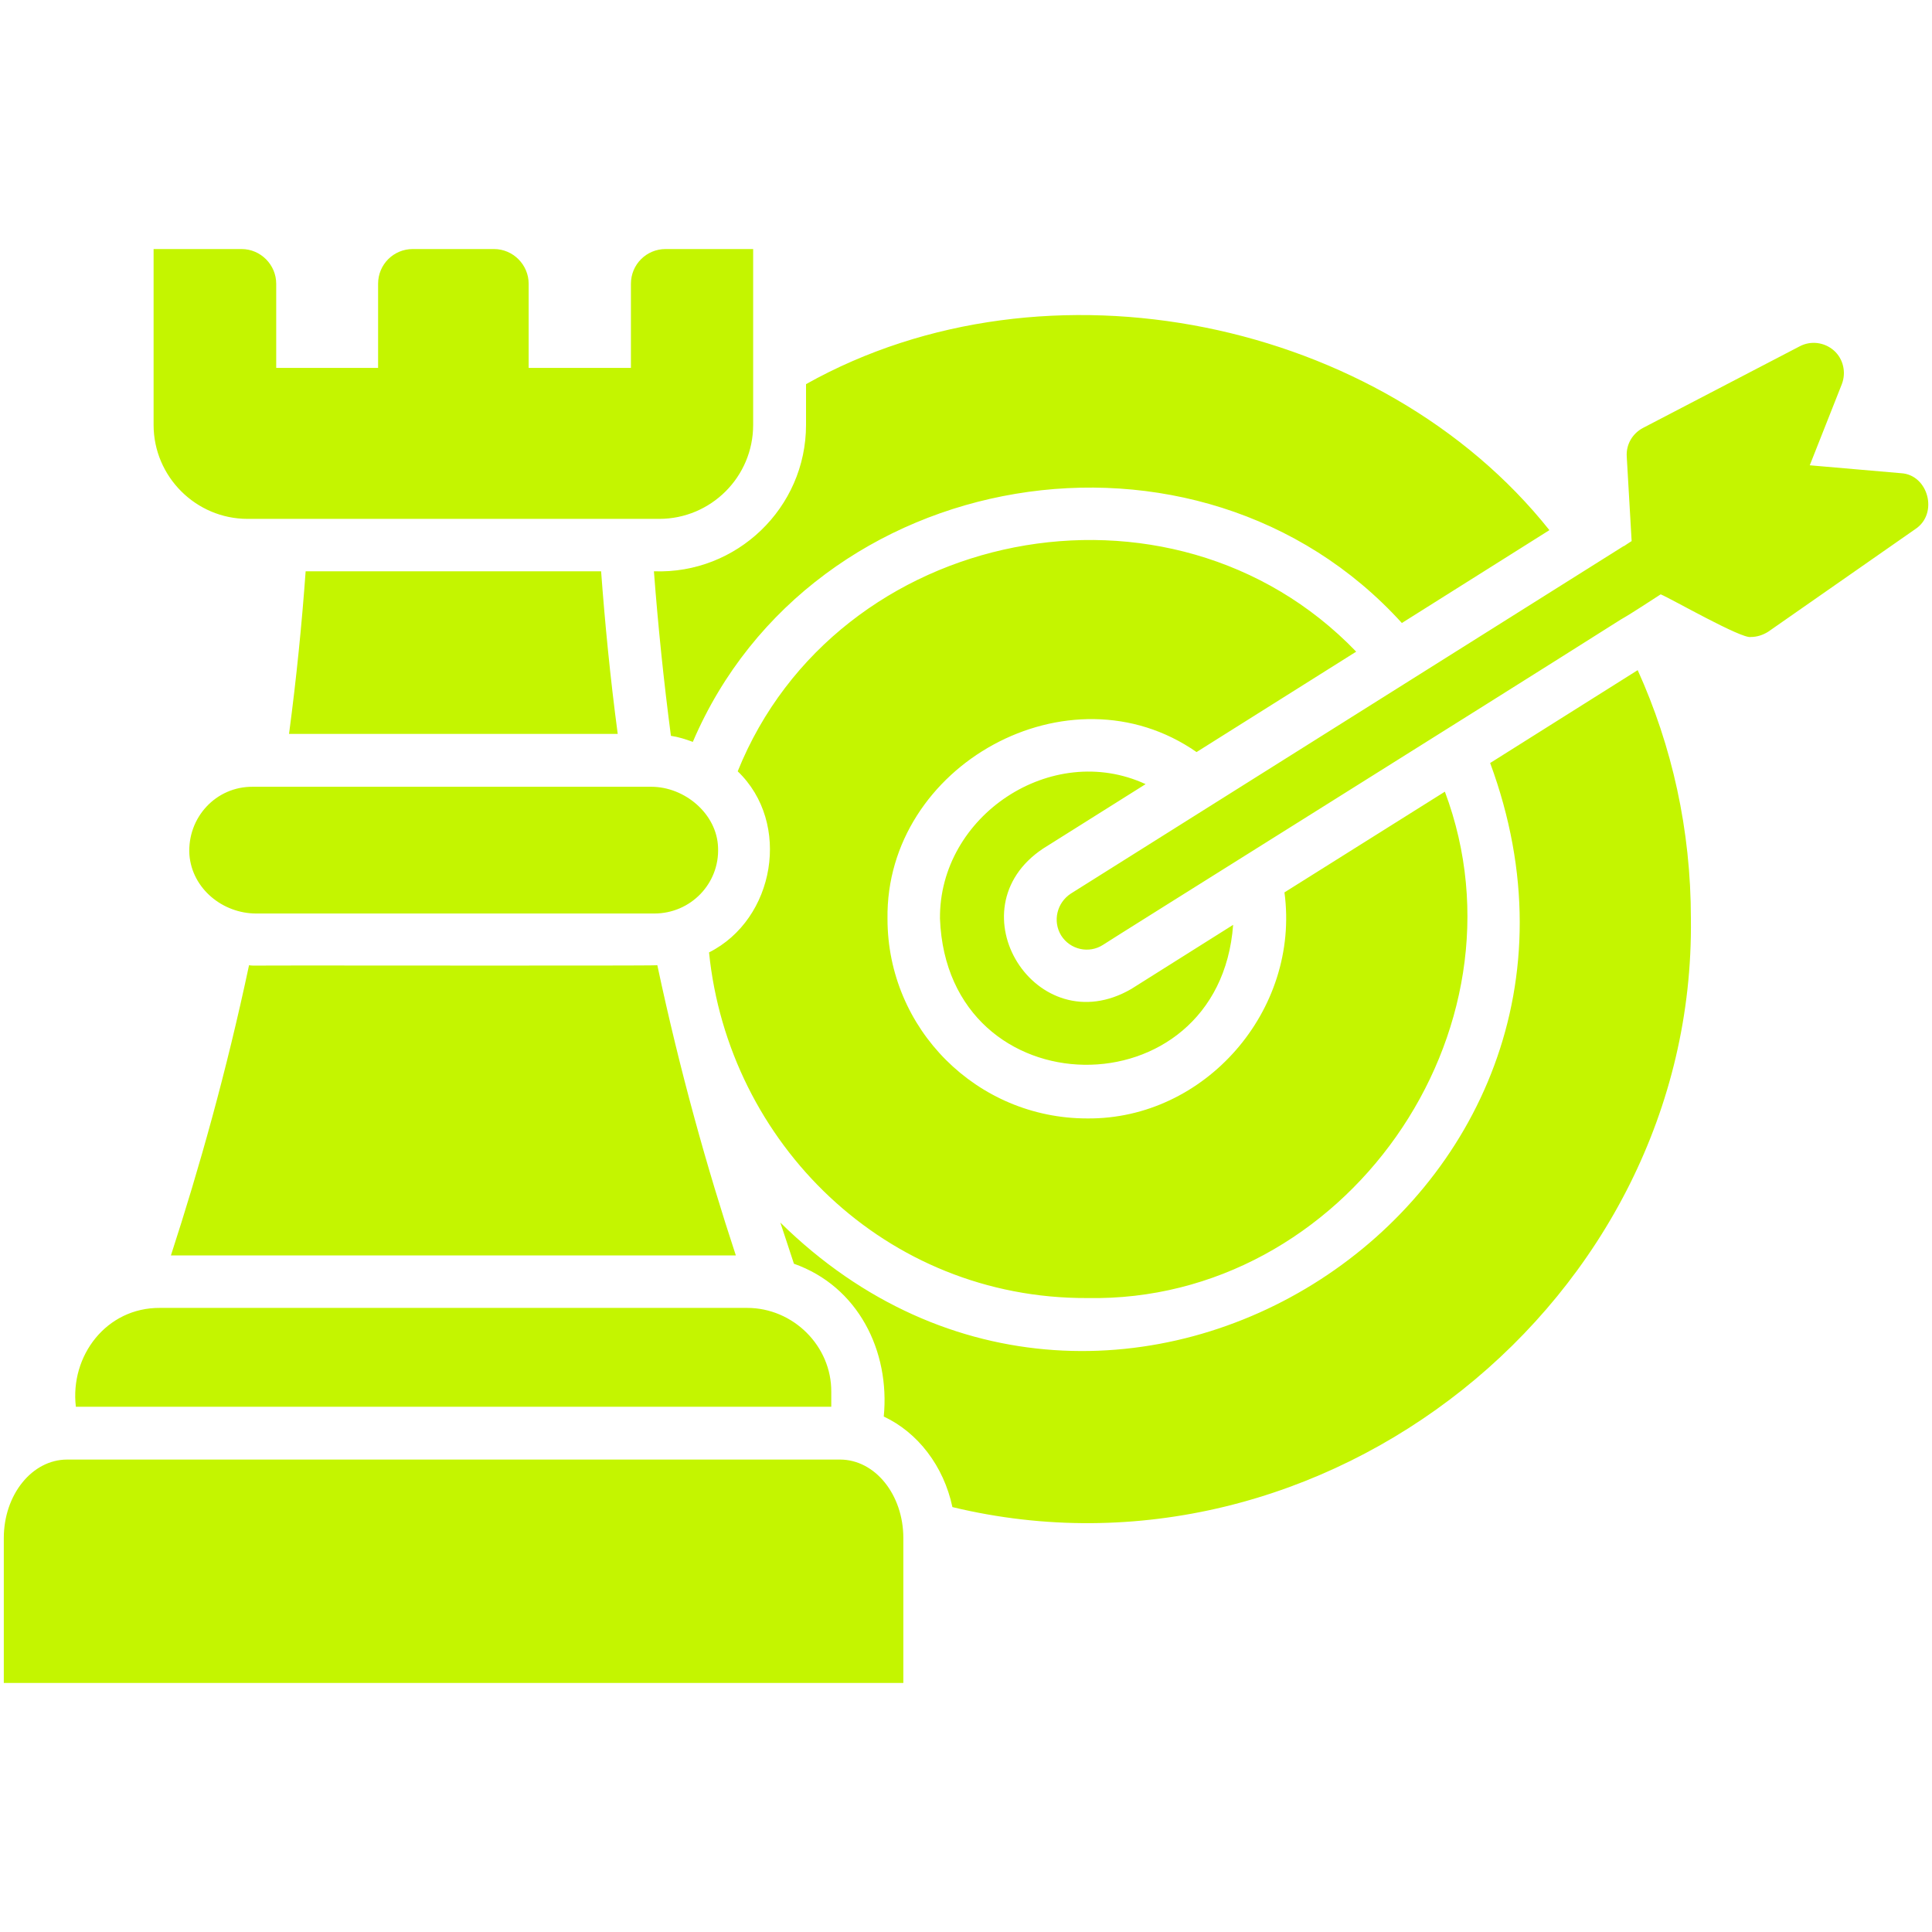
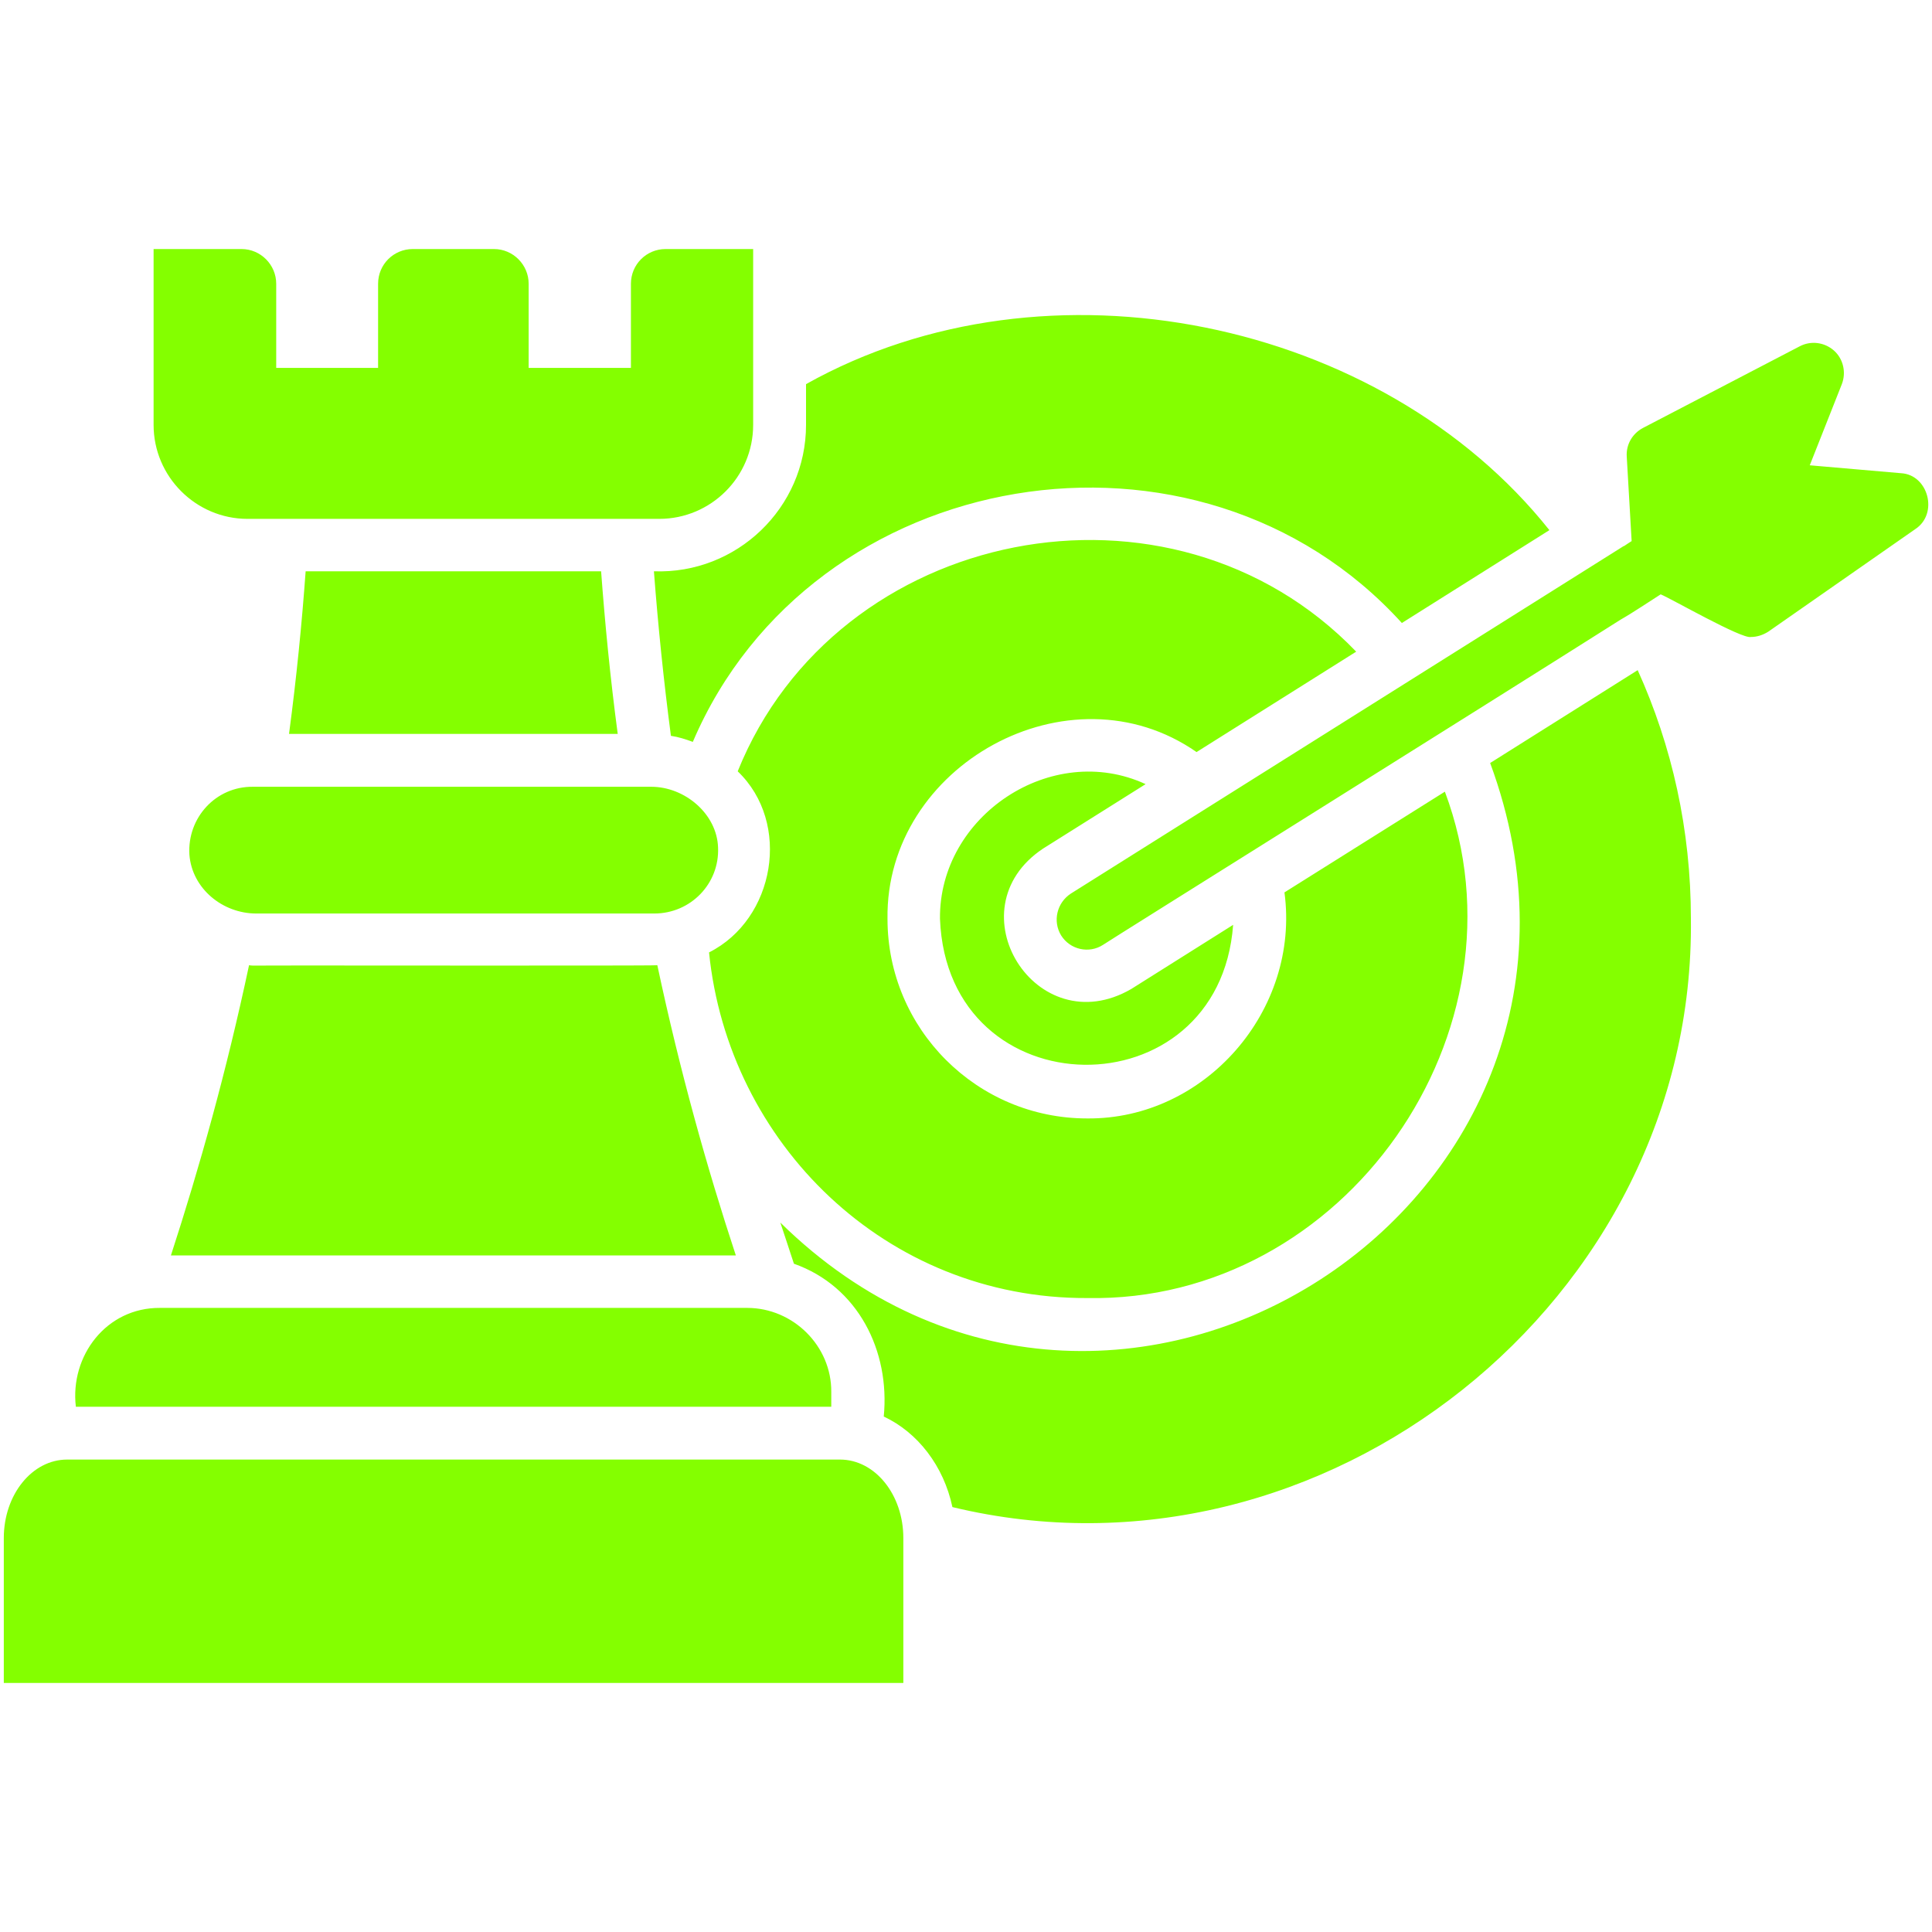
<svg xmlns="http://www.w3.org/2000/svg" width="30" height="30" viewBox="0 0 30 30" fill="none">
-   <path d="M18.58 11.678C16.605 10.301 13.746 11.883 13.781 14.268C13.781 15.979 15.17 17.367 16.881 17.367C18.709 17.385 20.191 15.691 19.945 13.857L22.436 12.293C23.83 16.014 20.877 20.232 16.881 20.156C13.752 20.168 11.309 17.748 11.01 14.789C12.035 14.273 12.293 12.779 11.455 11.977C12.99 8.168 18.182 7.131 21.059 10.119L18.58 11.678ZM10.418 11.426C10.535 11.443 10.646 11.479 10.758 11.52C12.609 7.189 18.609 6.193 21.768 9.674L24.059 8.232C21.457 4.963 16.26 3.867 12.516 5.965V6.598C12.516 7.887 11.438 8.918 10.154 8.871C10.219 9.727 10.307 10.582 10.418 11.426ZM23.139 11.848C25.652 18.65 17.273 24.053 12.117 18.984C12.188 19.195 12.258 19.412 12.328 19.623C13.324 19.975 13.822 20.977 13.723 21.996C14.25 22.242 14.654 22.764 14.789 23.402C20.549 24.791 26.332 20.197 26.256 14.262C26.256 12.885 25.963 11.584 25.43 10.406L23.139 11.848ZM16.195 13.178L17.789 12.176C16.33 11.502 14.578 12.668 14.596 14.268C14.713 17.256 18.932 17.291 19.148 14.361L17.566 15.357C16.09 16.213 14.783 14.121 16.195 13.178ZM29.52 7.348L28.102 7.225L28.6 5.965C28.67 5.783 28.623 5.572 28.477 5.443C28.33 5.314 28.119 5.285 27.943 5.379L25.512 6.645C25.348 6.732 25.248 6.902 25.26 7.09L25.336 8.402C25.301 8.426 25.26 8.449 25.219 8.479C25.219 8.479 25.219 8.479 25.213 8.479L16.629 13.875C16.412 14.016 16.342 14.303 16.477 14.525C16.617 14.748 16.91 14.812 17.127 14.672C17.191 14.625 23.197 10.869 25.166 9.621C25.371 9.504 25.611 9.34 25.787 9.229C25.945 9.293 27.047 9.926 27.188 9.891C27.281 9.891 27.375 9.861 27.457 9.809L29.742 8.215C30.105 7.975 29.941 7.371 29.52 7.348ZM13.043 22.664H12.908H1.178H1.043C0.498 22.664 0.059 23.209 0.059 23.883V26.133H14.027V23.883C14.027 23.209 13.588 22.664 13.043 22.664ZM2.941 13.271C2.982 13.799 3.457 14.185 3.979 14.185H10.16C10.723 14.185 11.174 13.723 11.15 13.16C11.133 12.639 10.635 12.217 10.113 12.217H3.926C3.352 12.211 2.906 12.697 2.941 13.271ZM4.746 8.871C4.688 9.674 4.605 10.518 4.488 11.396H9.592C9.475 10.518 9.393 9.668 9.334 8.871H4.746ZM11.426 19.494C10.98 18.141 10.559 16.641 10.207 14.988C10.102 15 4.078 14.988 3.973 14.994C3.938 14.994 3.902 14.994 3.867 14.988C3.516 16.641 3.094 18.141 2.654 19.494H11.426ZM3.844 8.057H10.236C11.039 8.057 11.695 7.406 11.695 6.598V3.867H10.336C10.037 3.867 9.797 4.107 9.797 4.406V5.713H8.209V4.406C8.209 4.113 7.969 3.867 7.67 3.867H6.41C6.111 3.867 5.871 4.107 5.871 4.406V5.713H4.289V4.406C4.289 4.113 4.049 3.867 3.75 3.867H2.385V6.598C2.385 7.4 3.041 8.057 3.844 8.057ZM12.908 21.85V21.615C12.914 20.9 12.316 20.309 11.602 20.309H2.484C1.652 20.303 1.084 21.053 1.178 21.844H12.908V21.85Z" fill="#C4F500" />
+   <path d="M18.58 11.678C16.605 10.301 13.746 11.883 13.781 14.268C13.781 15.979 15.17 17.367 16.881 17.367C18.709 17.385 20.191 15.691 19.945 13.857L22.436 12.293C23.83 16.014 20.877 20.232 16.881 20.156C13.752 20.168 11.309 17.748 11.01 14.789C12.035 14.273 12.293 12.779 11.455 11.977C12.99 8.168 18.182 7.131 21.059 10.119L18.58 11.678ZM10.418 11.426C10.535 11.443 10.646 11.479 10.758 11.52C12.609 7.189 18.609 6.193 21.768 9.674L24.059 8.232C21.457 4.963 16.26 3.867 12.516 5.965V6.598C12.516 7.887 11.438 8.918 10.154 8.871C10.219 9.727 10.307 10.582 10.418 11.426ZM23.139 11.848C25.652 18.65 17.273 24.053 12.117 18.984C12.188 19.195 12.258 19.412 12.328 19.623C13.324 19.975 13.822 20.977 13.723 21.996C14.25 22.242 14.654 22.764 14.789 23.402C20.549 24.791 26.332 20.197 26.256 14.262C26.256 12.885 25.963 11.584 25.43 10.406L23.139 11.848ZM16.195 13.178L17.789 12.176C16.33 11.502 14.578 12.668 14.596 14.268C14.713 17.256 18.932 17.291 19.148 14.361L17.566 15.357C16.09 16.213 14.783 14.121 16.195 13.178ZM29.52 7.348L28.102 7.225L28.6 5.965C28.67 5.783 28.623 5.572 28.477 5.443C28.33 5.314 28.119 5.285 27.943 5.379L25.512 6.645C25.348 6.732 25.248 6.902 25.26 7.09L25.336 8.402C25.301 8.426 25.26 8.449 25.219 8.479C25.219 8.479 25.219 8.479 25.213 8.479L16.629 13.875C16.412 14.016 16.342 14.303 16.477 14.525C16.617 14.748 16.91 14.812 17.127 14.672C17.191 14.625 23.197 10.869 25.166 9.621C25.371 9.504 25.611 9.34 25.787 9.229C25.945 9.293 27.047 9.926 27.188 9.891C27.281 9.891 27.375 9.861 27.457 9.809L29.742 8.215C30.105 7.975 29.941 7.371 29.52 7.348ZM13.043 22.664H12.908H1.178H1.043C0.498 22.664 0.059 23.209 0.059 23.883V26.133H14.027V23.883C14.027 23.209 13.588 22.664 13.043 22.664ZM2.941 13.271C2.982 13.799 3.457 14.185 3.979 14.185H10.16C10.723 14.185 11.174 13.723 11.15 13.16C11.133 12.639 10.635 12.217 10.113 12.217H3.926C3.352 12.211 2.906 12.697 2.941 13.271ZM4.746 8.871C4.688 9.674 4.605 10.518 4.488 11.396H9.592C9.475 10.518 9.393 9.668 9.334 8.871H4.746ZM11.426 19.494C10.98 18.141 10.559 16.641 10.207 14.988C10.102 15 4.078 14.988 3.973 14.994C3.938 14.994 3.902 14.994 3.867 14.988C3.516 16.641 3.094 18.141 2.654 19.494H11.426ZM3.844 8.057H10.236C11.039 8.057 11.695 7.406 11.695 6.598V3.867H10.336C10.037 3.867 9.797 4.107 9.797 4.406V5.713H8.209V4.406C8.209 4.113 7.969 3.867 7.67 3.867H6.41C6.111 3.867 5.871 4.107 5.871 4.406V5.713H4.289V4.406C4.289 4.113 4.049 3.867 3.75 3.867H2.385V6.598C2.385 7.4 3.041 8.057 3.844 8.057ZM12.908 21.85V21.615C12.914 20.9 12.316 20.309 11.602 20.309H2.484C1.652 20.303 1.084 21.053 1.178 21.844H12.908V21.85Z" fill="#84ff00" />
</svg>
